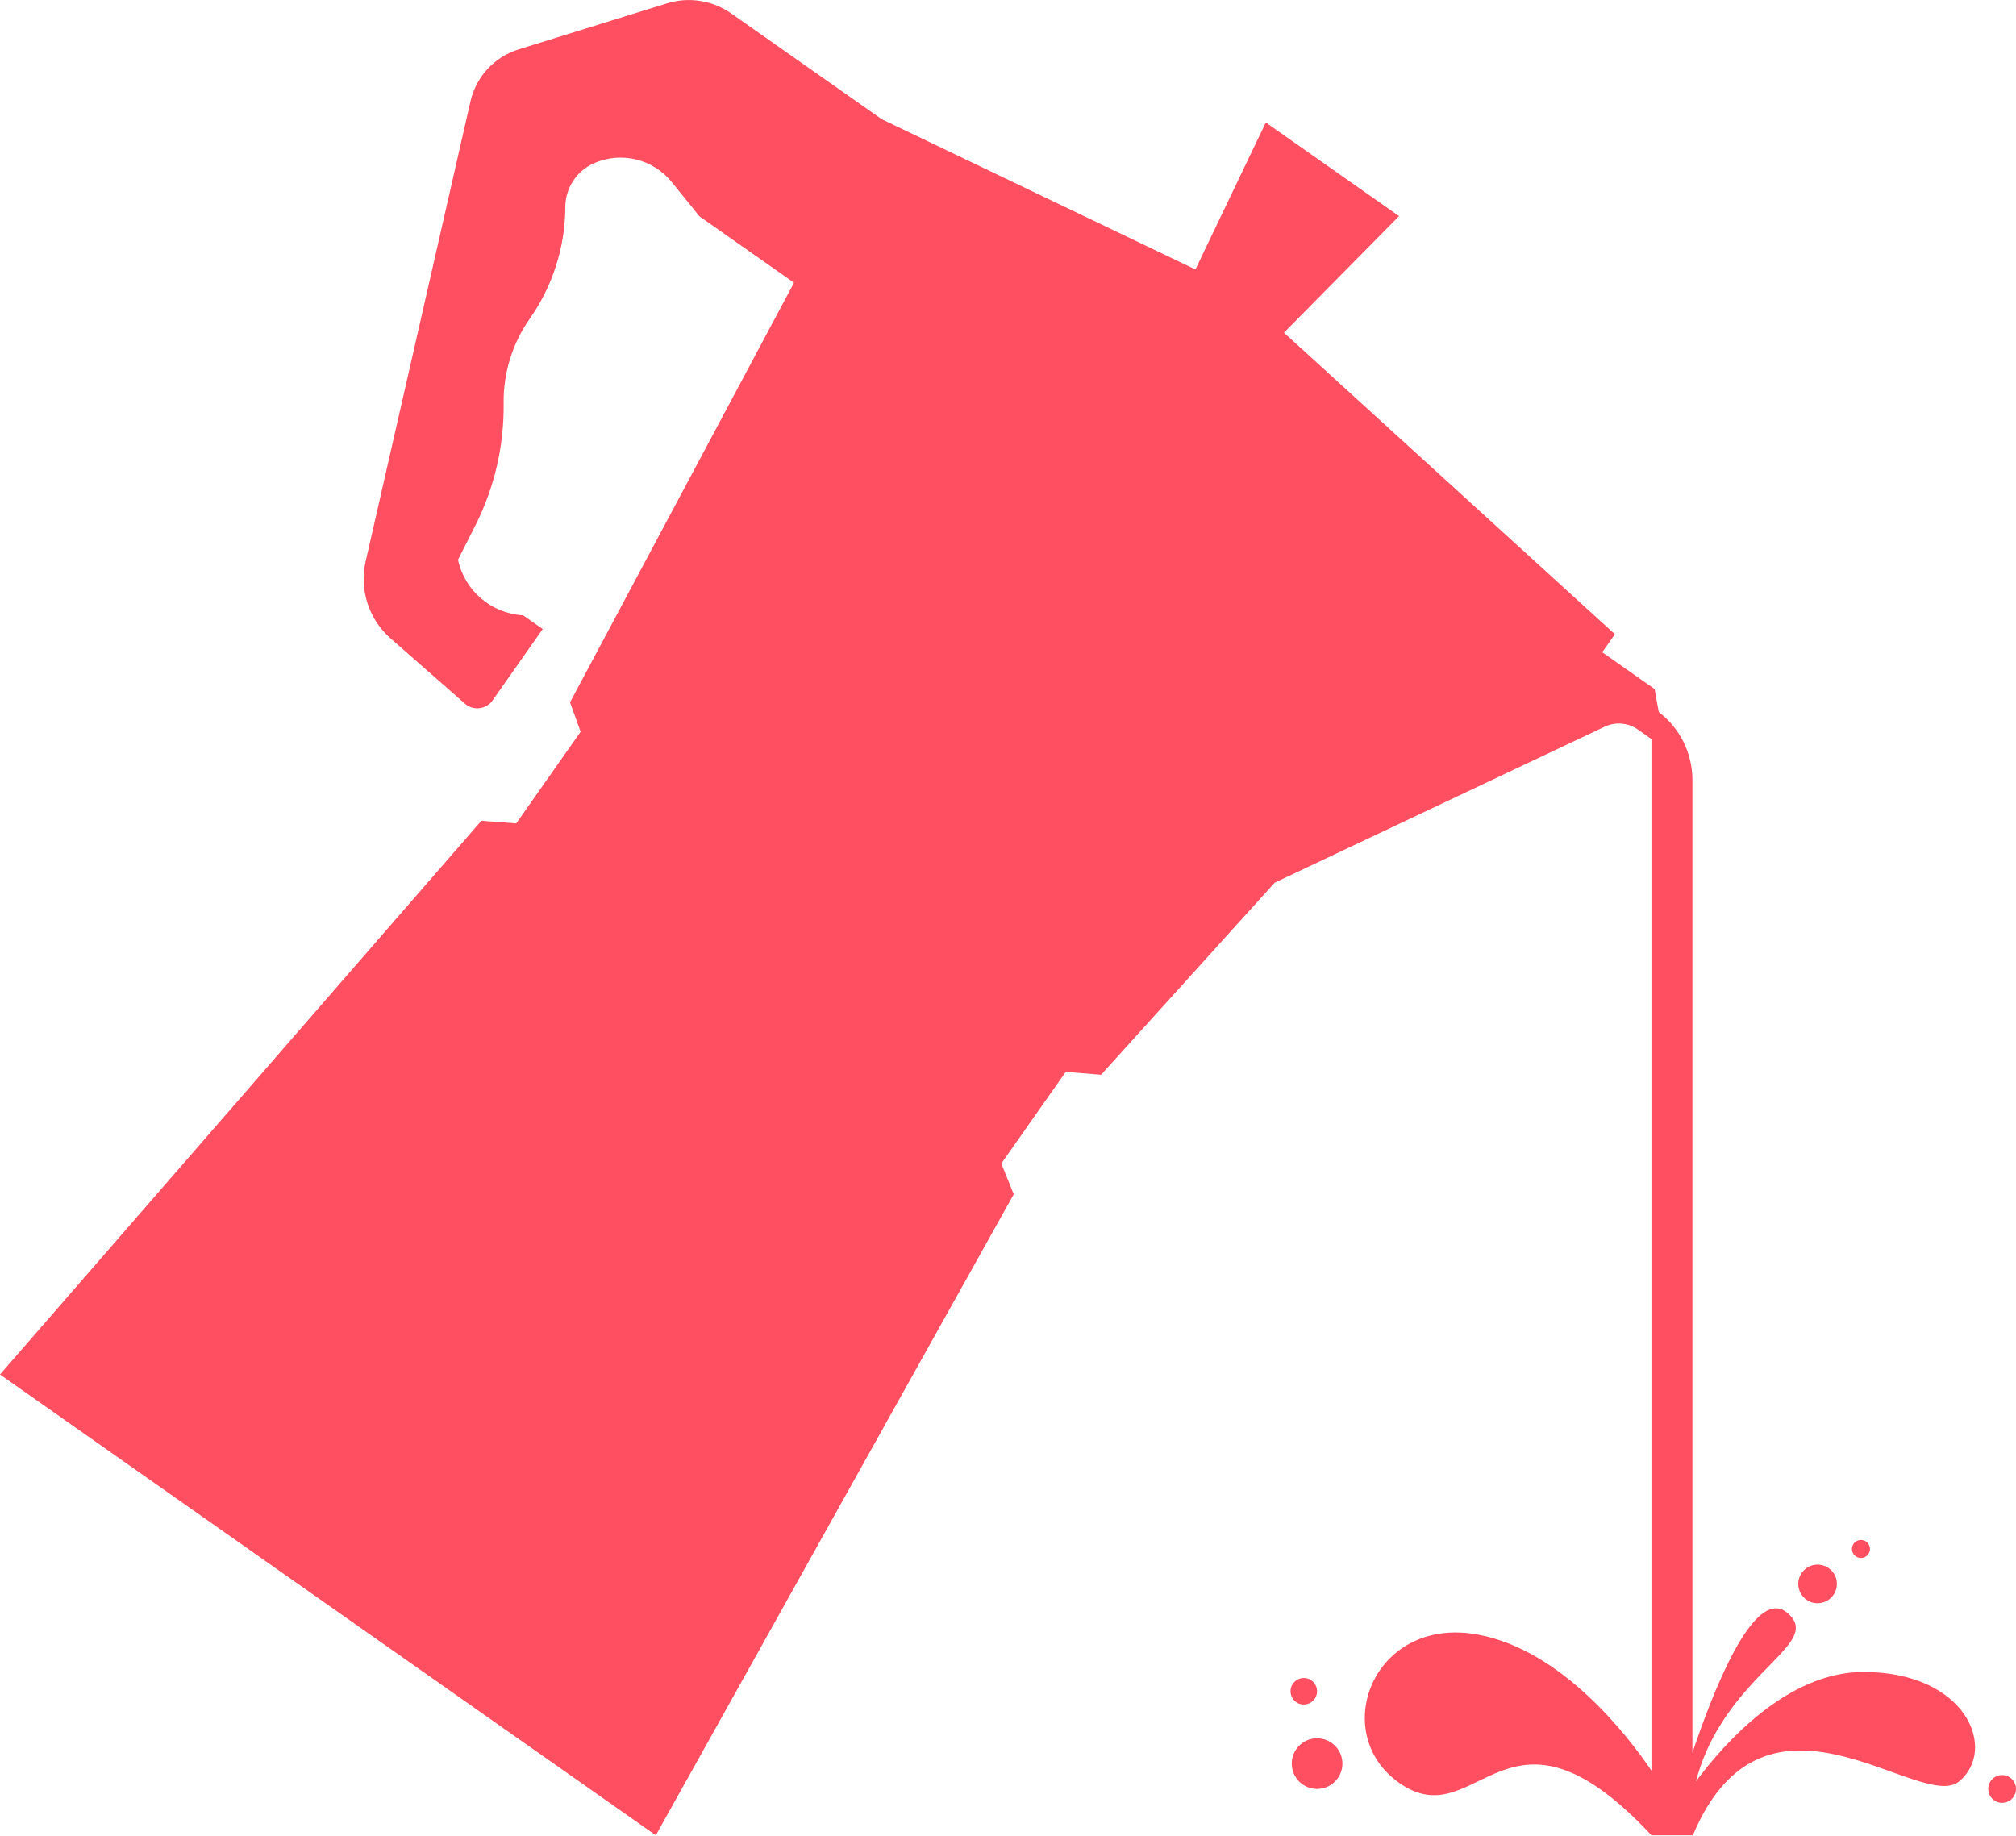
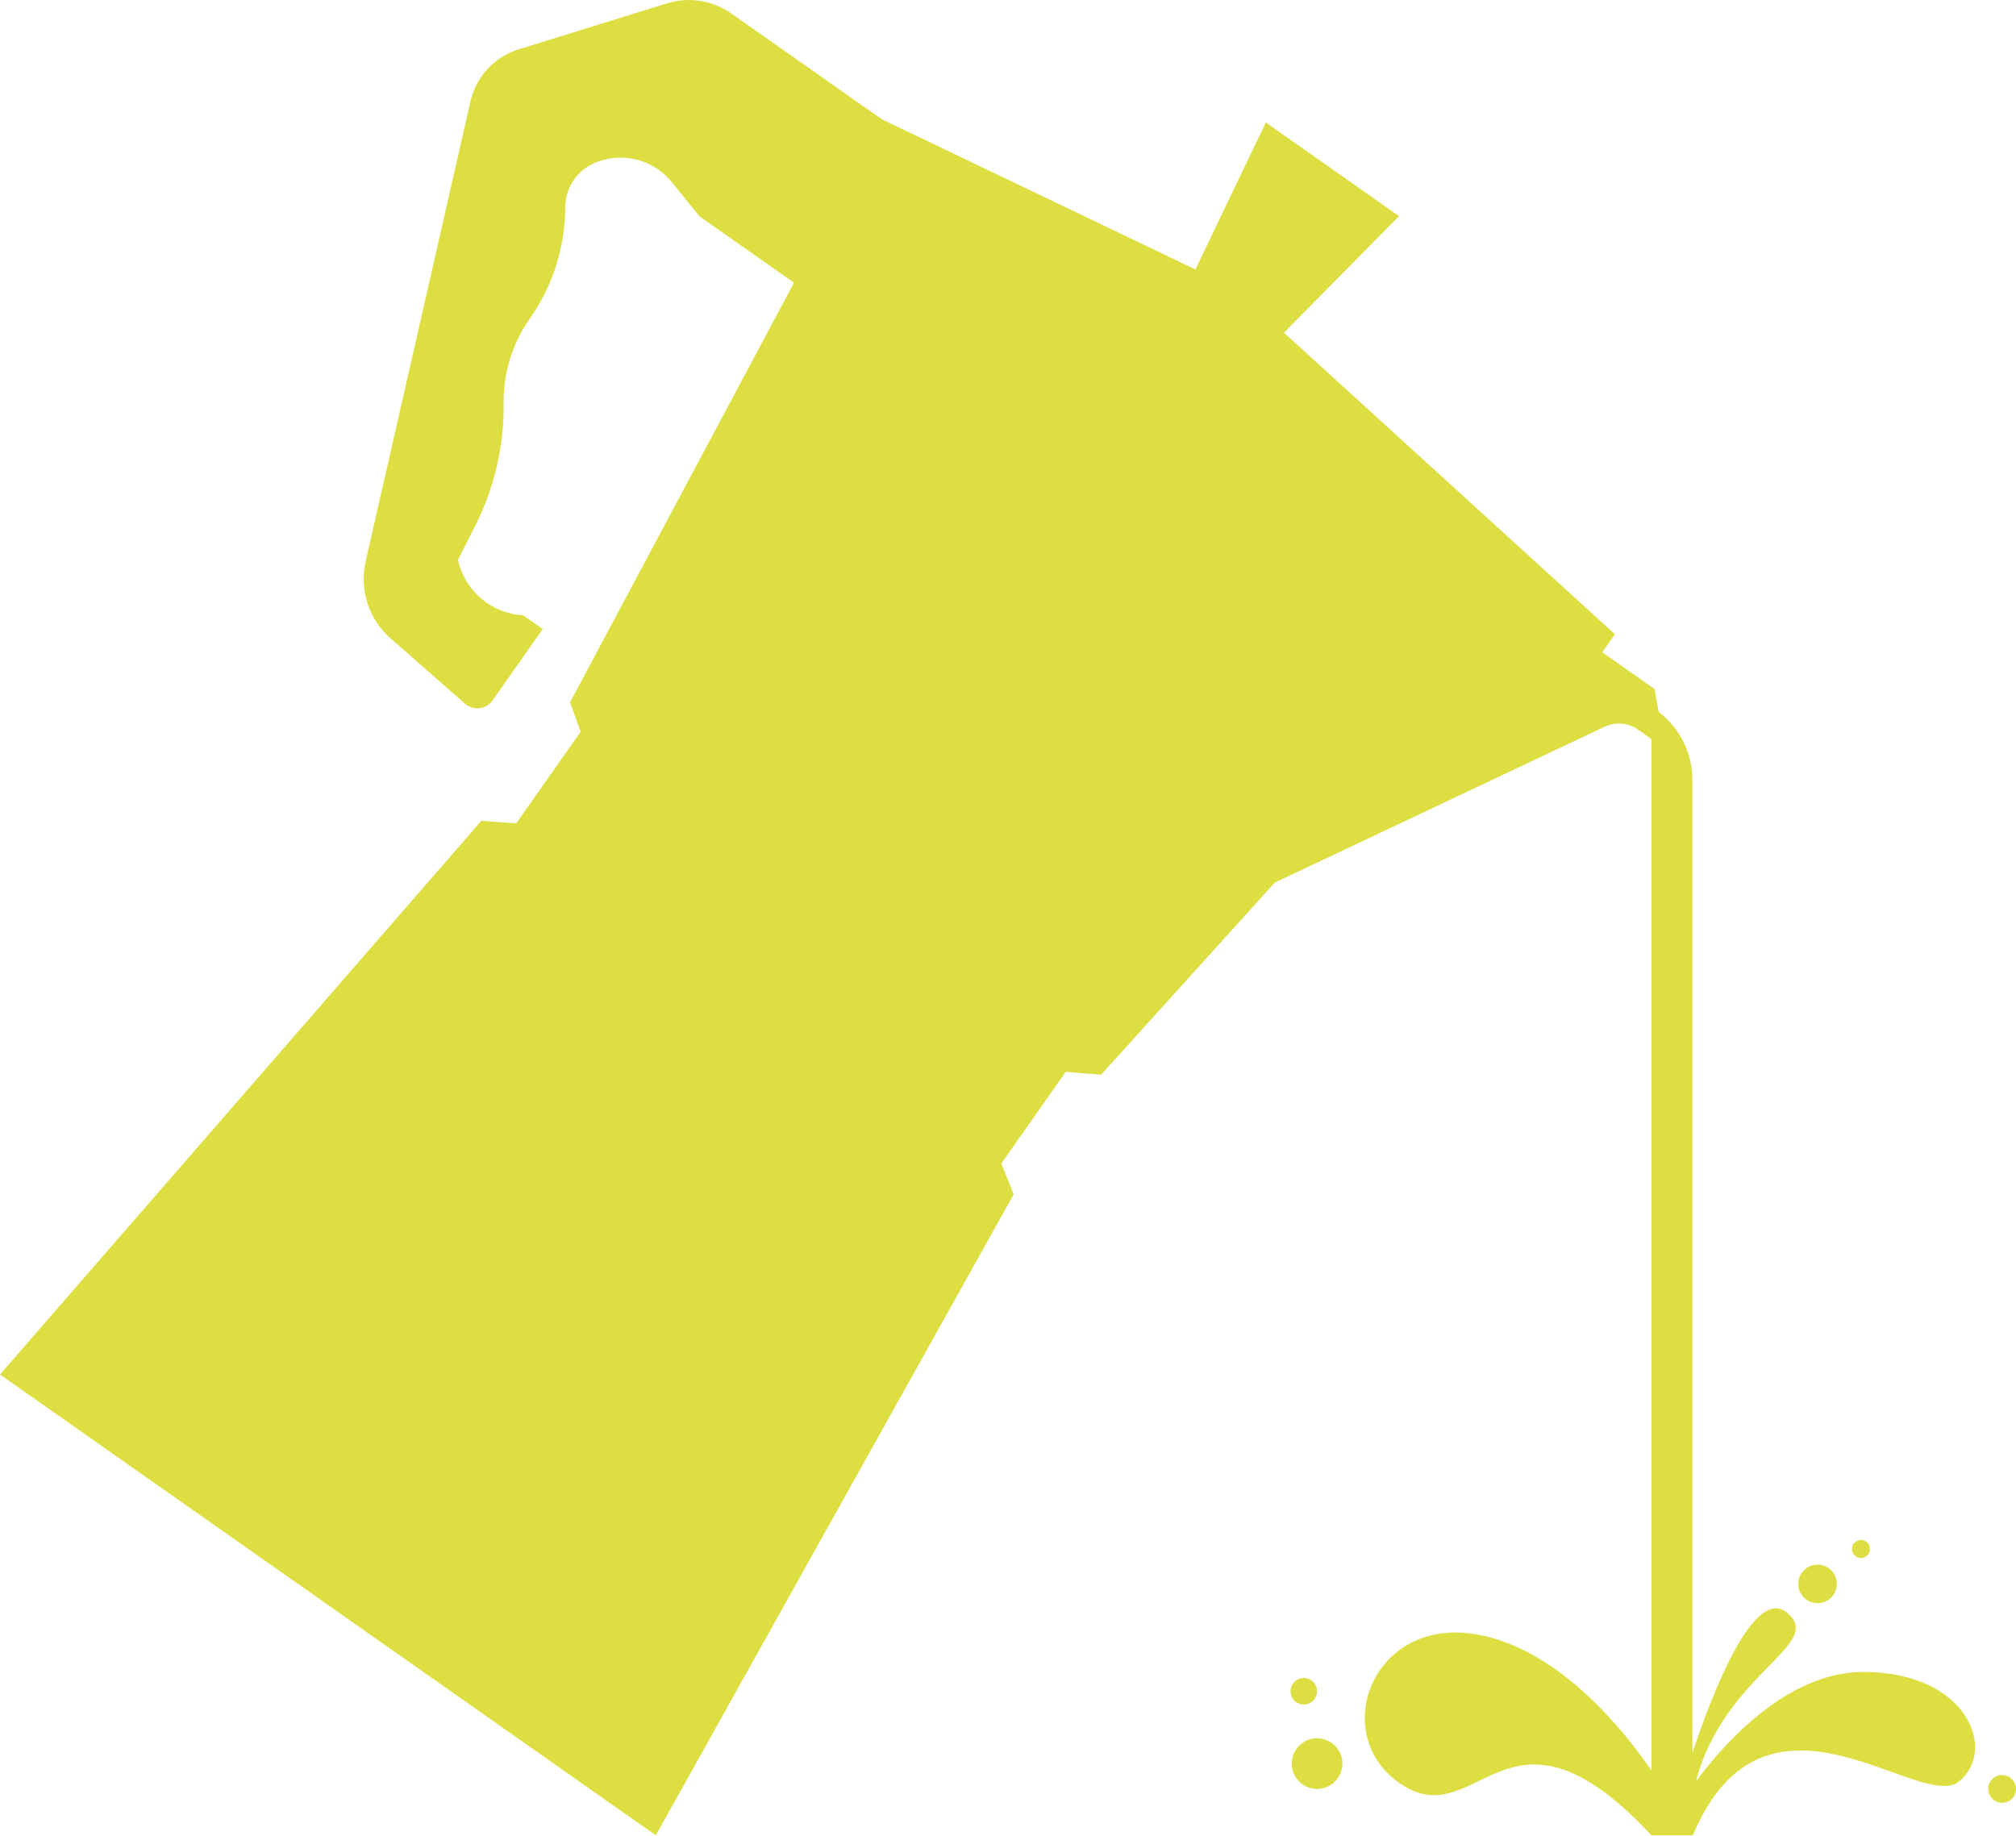
<svg xmlns="http://www.w3.org/2000/svg" width="48.699" height="44.339" viewBox="0 0 48.699 44.339">
-   <path id="Path_219" data-name="Path 219" d="M1454.053,157.686c-1.839,0-3.364,1.726-4.045,2.644a4.853,4.853,0,0,1,.607-1.392c.954-1.522,2.331-2.069,1.6-2.68-.8-.67-1.8,1.91-2.293,3.382V136.133a2.058,2.058,0,0,0-.813-1.638l-.1-.555-1.265-.889.306-.435-7.994-7.285,2.78-2.816-3.219-2.262-1.7,3.551-7.575-3.629-3.638-2.556a1.783,1.783,0,0,0-1.554-.244l-3.583,1.112a1.713,1.713,0,0,0-1.162,1.255l-2.532,11.114a1.909,1.909,0,0,0,.6,1.859l1.8,1.58a.451.451,0,0,0,.666-.08l1.211-1.724-.475-.333h-.016a1.707,1.707,0,0,1-1.556-1.34l.42-.83a6.364,6.364,0,0,0,.683-2.953h0a3.47,3.47,0,0,1,.63-2.04,4.734,4.734,0,0,0,.86-2.7,1.16,1.16,0,0,1,.689-1.056,1.591,1.591,0,0,1,1.883.454l.667.826,2.285,1.605-5.41,10.137.256.711-1.556,2.214-.842-.063L1409.04,150.5l15.842,11.132,8.646-15.486-.3-.743,1.556-2.214.855.069,4.193-4.64,7.973-3.769a.8.8,0,0,1,.8.069l.328.231v24.92c-.571-.841-2.164-2.917-4.2-3.287-2.564-.466-3.642,2.476-1.806,3.642s2.543-2.507,6.006,1.208h1c1.757-4.182,5.5-.538,6.43-1.3S1456.559,157.686,1454.053,157.686Zm-1.107-1.661a.466.466,0,1,0-.466-.466A.466.466,0,0,0,1452.946,156.026Zm1.049-1.092a.218.218,0,1,0-.219-.219A.219.219,0,0,0,1453.995,154.933Zm3.409,5.244a.335.335,0,1,0,.335.335A.335.335,0,0,0,1457.4,160.177Zm-16.548-.889a.612.612,0,1,0,.612.612A.612.612,0,0,0,1440.855,159.289Zm-.32-.816a.32.32,0,1,0-.321-.32A.32.32,0,0,0,1440.535,158.473Z" transform="translate(-1409.04 -117.294)" fill="#ff4f61" />
+   <path id="Path_219" data-name="Path 219" d="M1454.053,157.686c-1.839,0-3.364,1.726-4.045,2.644a4.853,4.853,0,0,1,.607-1.392c.954-1.522,2.331-2.069,1.6-2.68-.8-.67-1.8,1.91-2.293,3.382V136.133a2.058,2.058,0,0,0-.813-1.638l-.1-.555-1.265-.889.306-.435-7.994-7.285,2.78-2.816-3.219-2.262-1.7,3.551-7.575-3.629-3.638-2.556a1.783,1.783,0,0,0-1.554-.244l-3.583,1.112a1.713,1.713,0,0,0-1.162,1.255l-2.532,11.114a1.909,1.909,0,0,0,.6,1.859l1.8,1.58a.451.451,0,0,0,.666-.08l1.211-1.724-.475-.333h-.016a1.707,1.707,0,0,1-1.556-1.34l.42-.83a6.364,6.364,0,0,0,.683-2.953h0a3.47,3.47,0,0,1,.63-2.04,4.734,4.734,0,0,0,.86-2.7,1.16,1.16,0,0,1,.689-1.056,1.591,1.591,0,0,1,1.883.454l.667.826,2.285,1.605-5.41,10.137.256.711-1.556,2.214-.842-.063L1409.04,150.5l15.842,11.132,8.646-15.486-.3-.743,1.556-2.214.855.069,4.193-4.64,7.973-3.769a.8.8,0,0,1,.8.069l.328.231v24.92c-.571-.841-2.164-2.917-4.2-3.287-2.564-.466-3.642,2.476-1.806,3.642s2.543-2.507,6.006,1.208h1c1.757-4.182,5.5-.538,6.43-1.3S1456.559,157.686,1454.053,157.686Zm-1.107-1.661a.466.466,0,1,0-.466-.466A.466.466,0,0,0,1452.946,156.026Zm1.049-1.092a.218.218,0,1,0-.219-.219A.219.219,0,0,0,1453.995,154.933Zm3.409,5.244a.335.335,0,1,0,.335.335A.335.335,0,0,0,1457.4,160.177Zm-16.548-.889a.612.612,0,1,0,.612.612A.612.612,0,0,0,1440.855,159.289Zm-.32-.816a.32.32,0,1,0-.321-.32A.32.32,0,0,0,1440.535,158.473Z" transform="translate(-1409.04 -117.294)" fill="#DDDE41" />
</svg>
